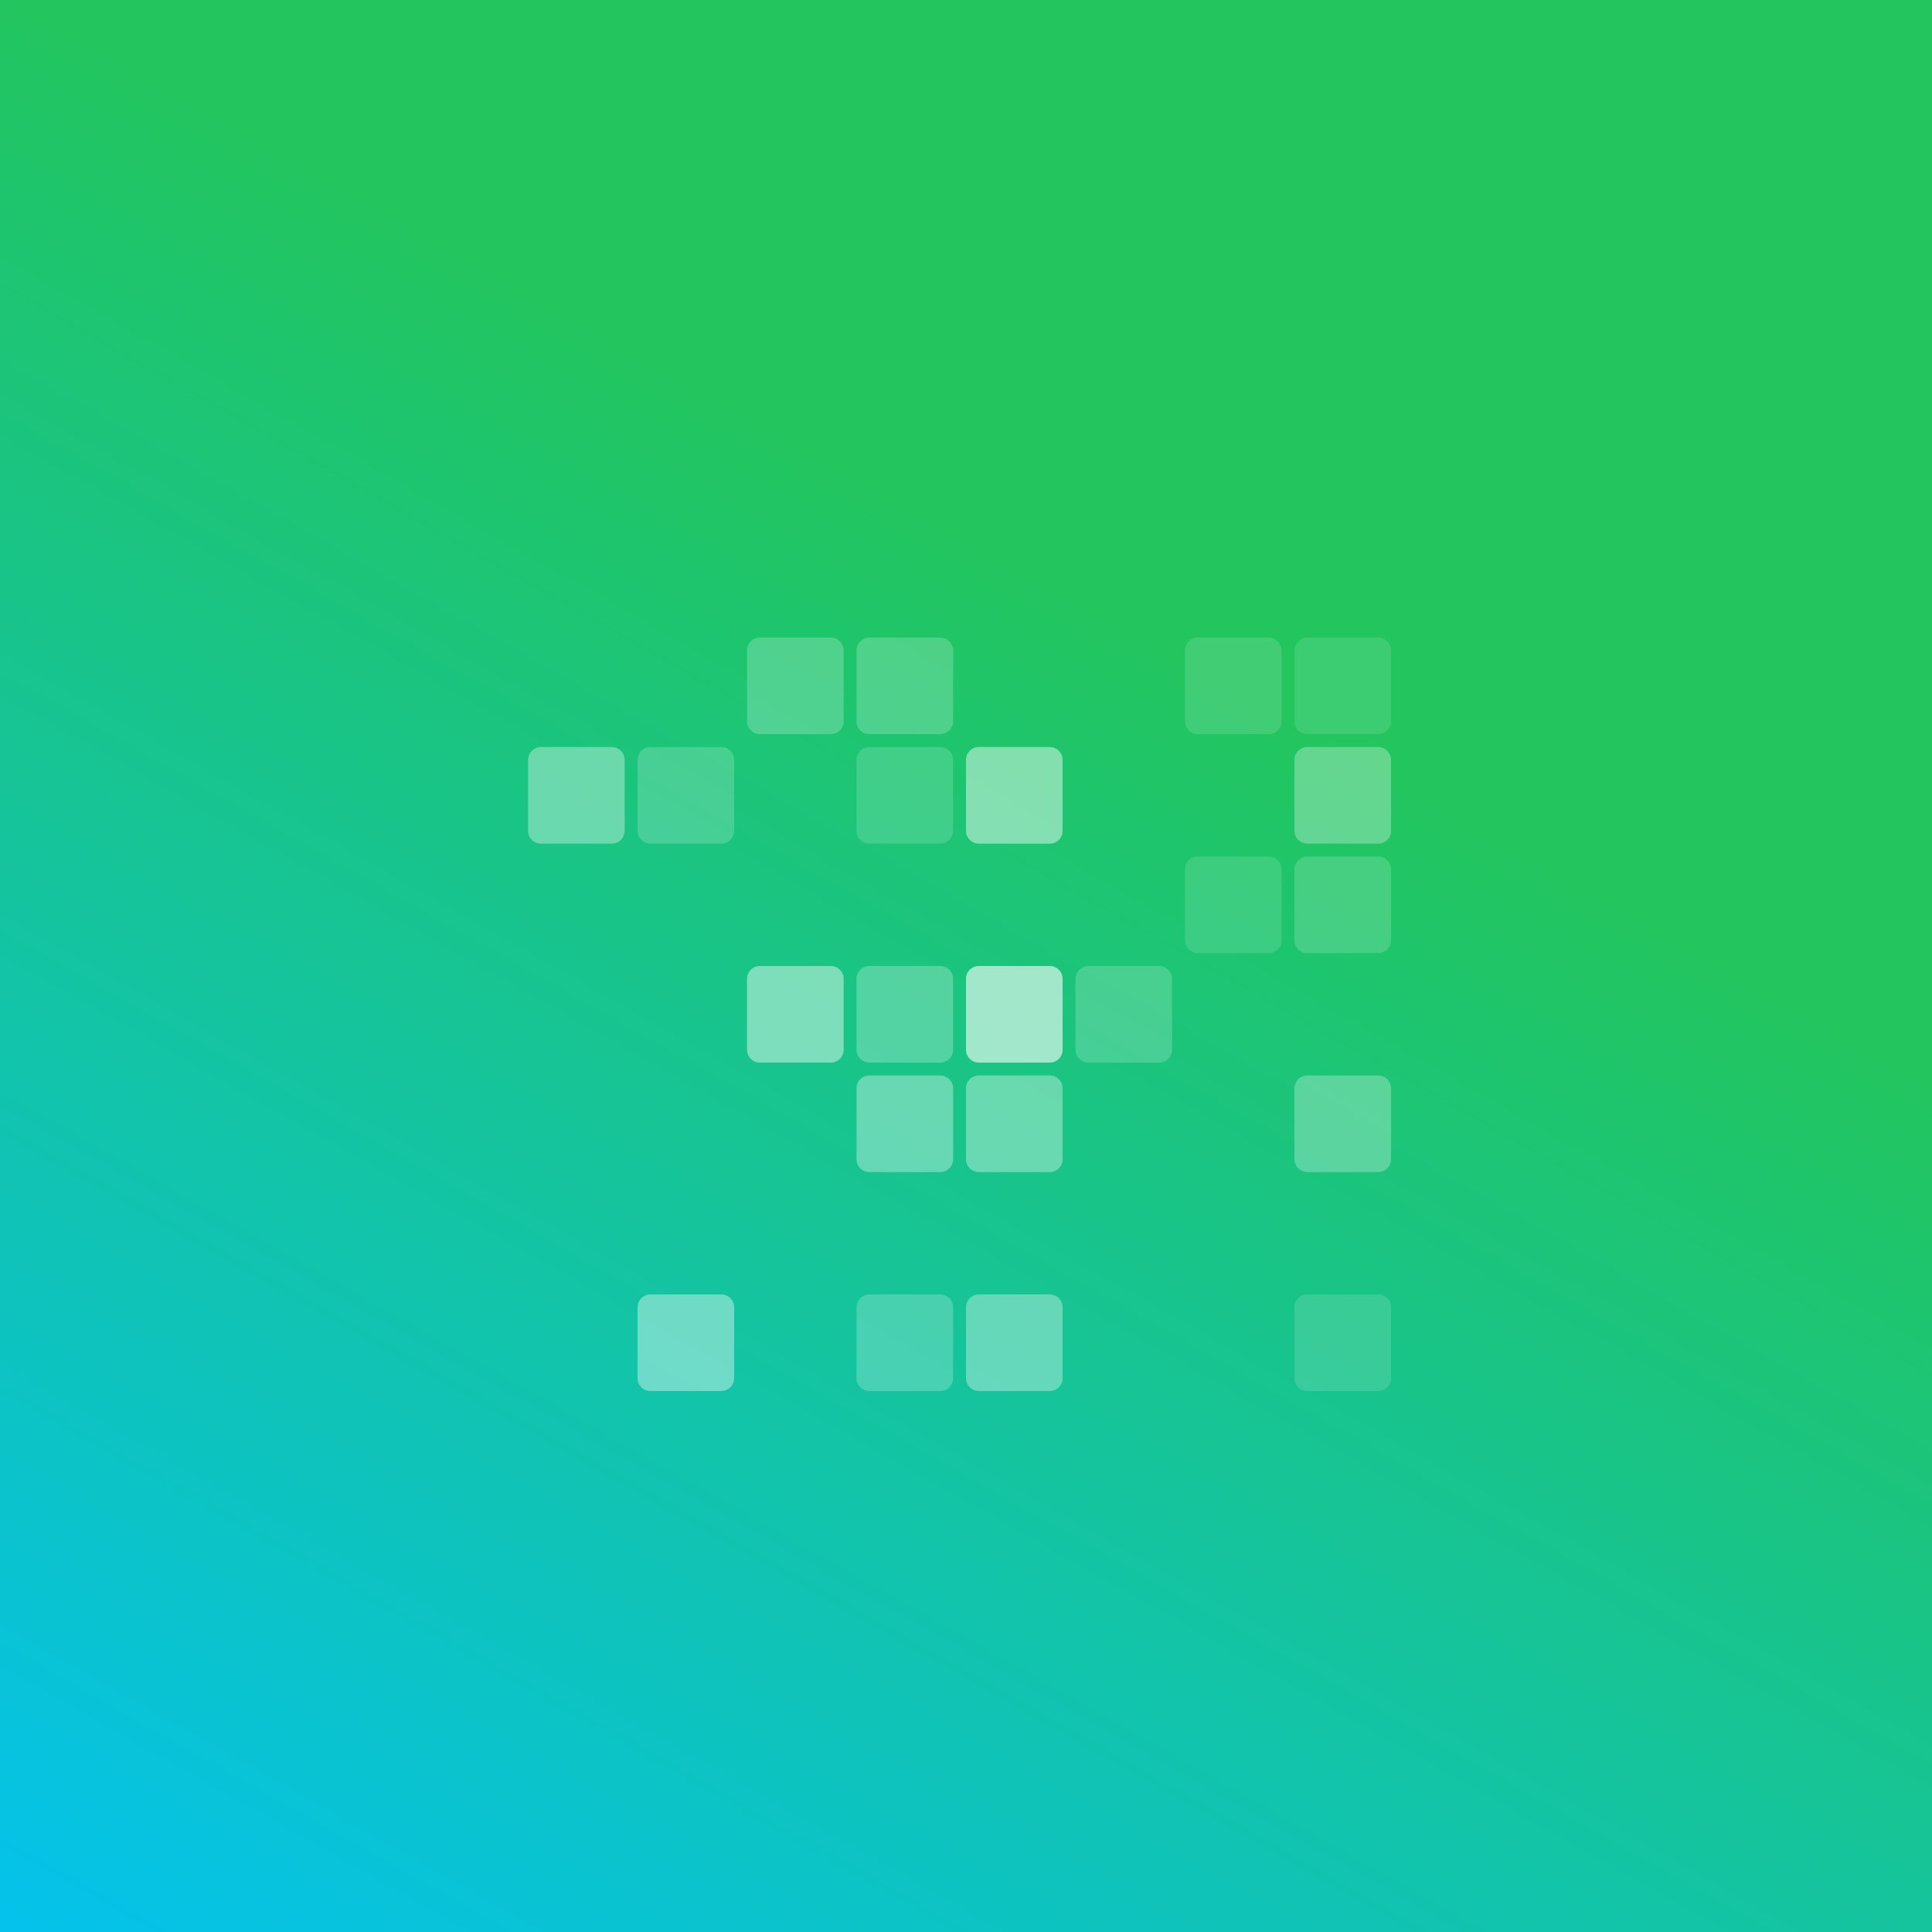
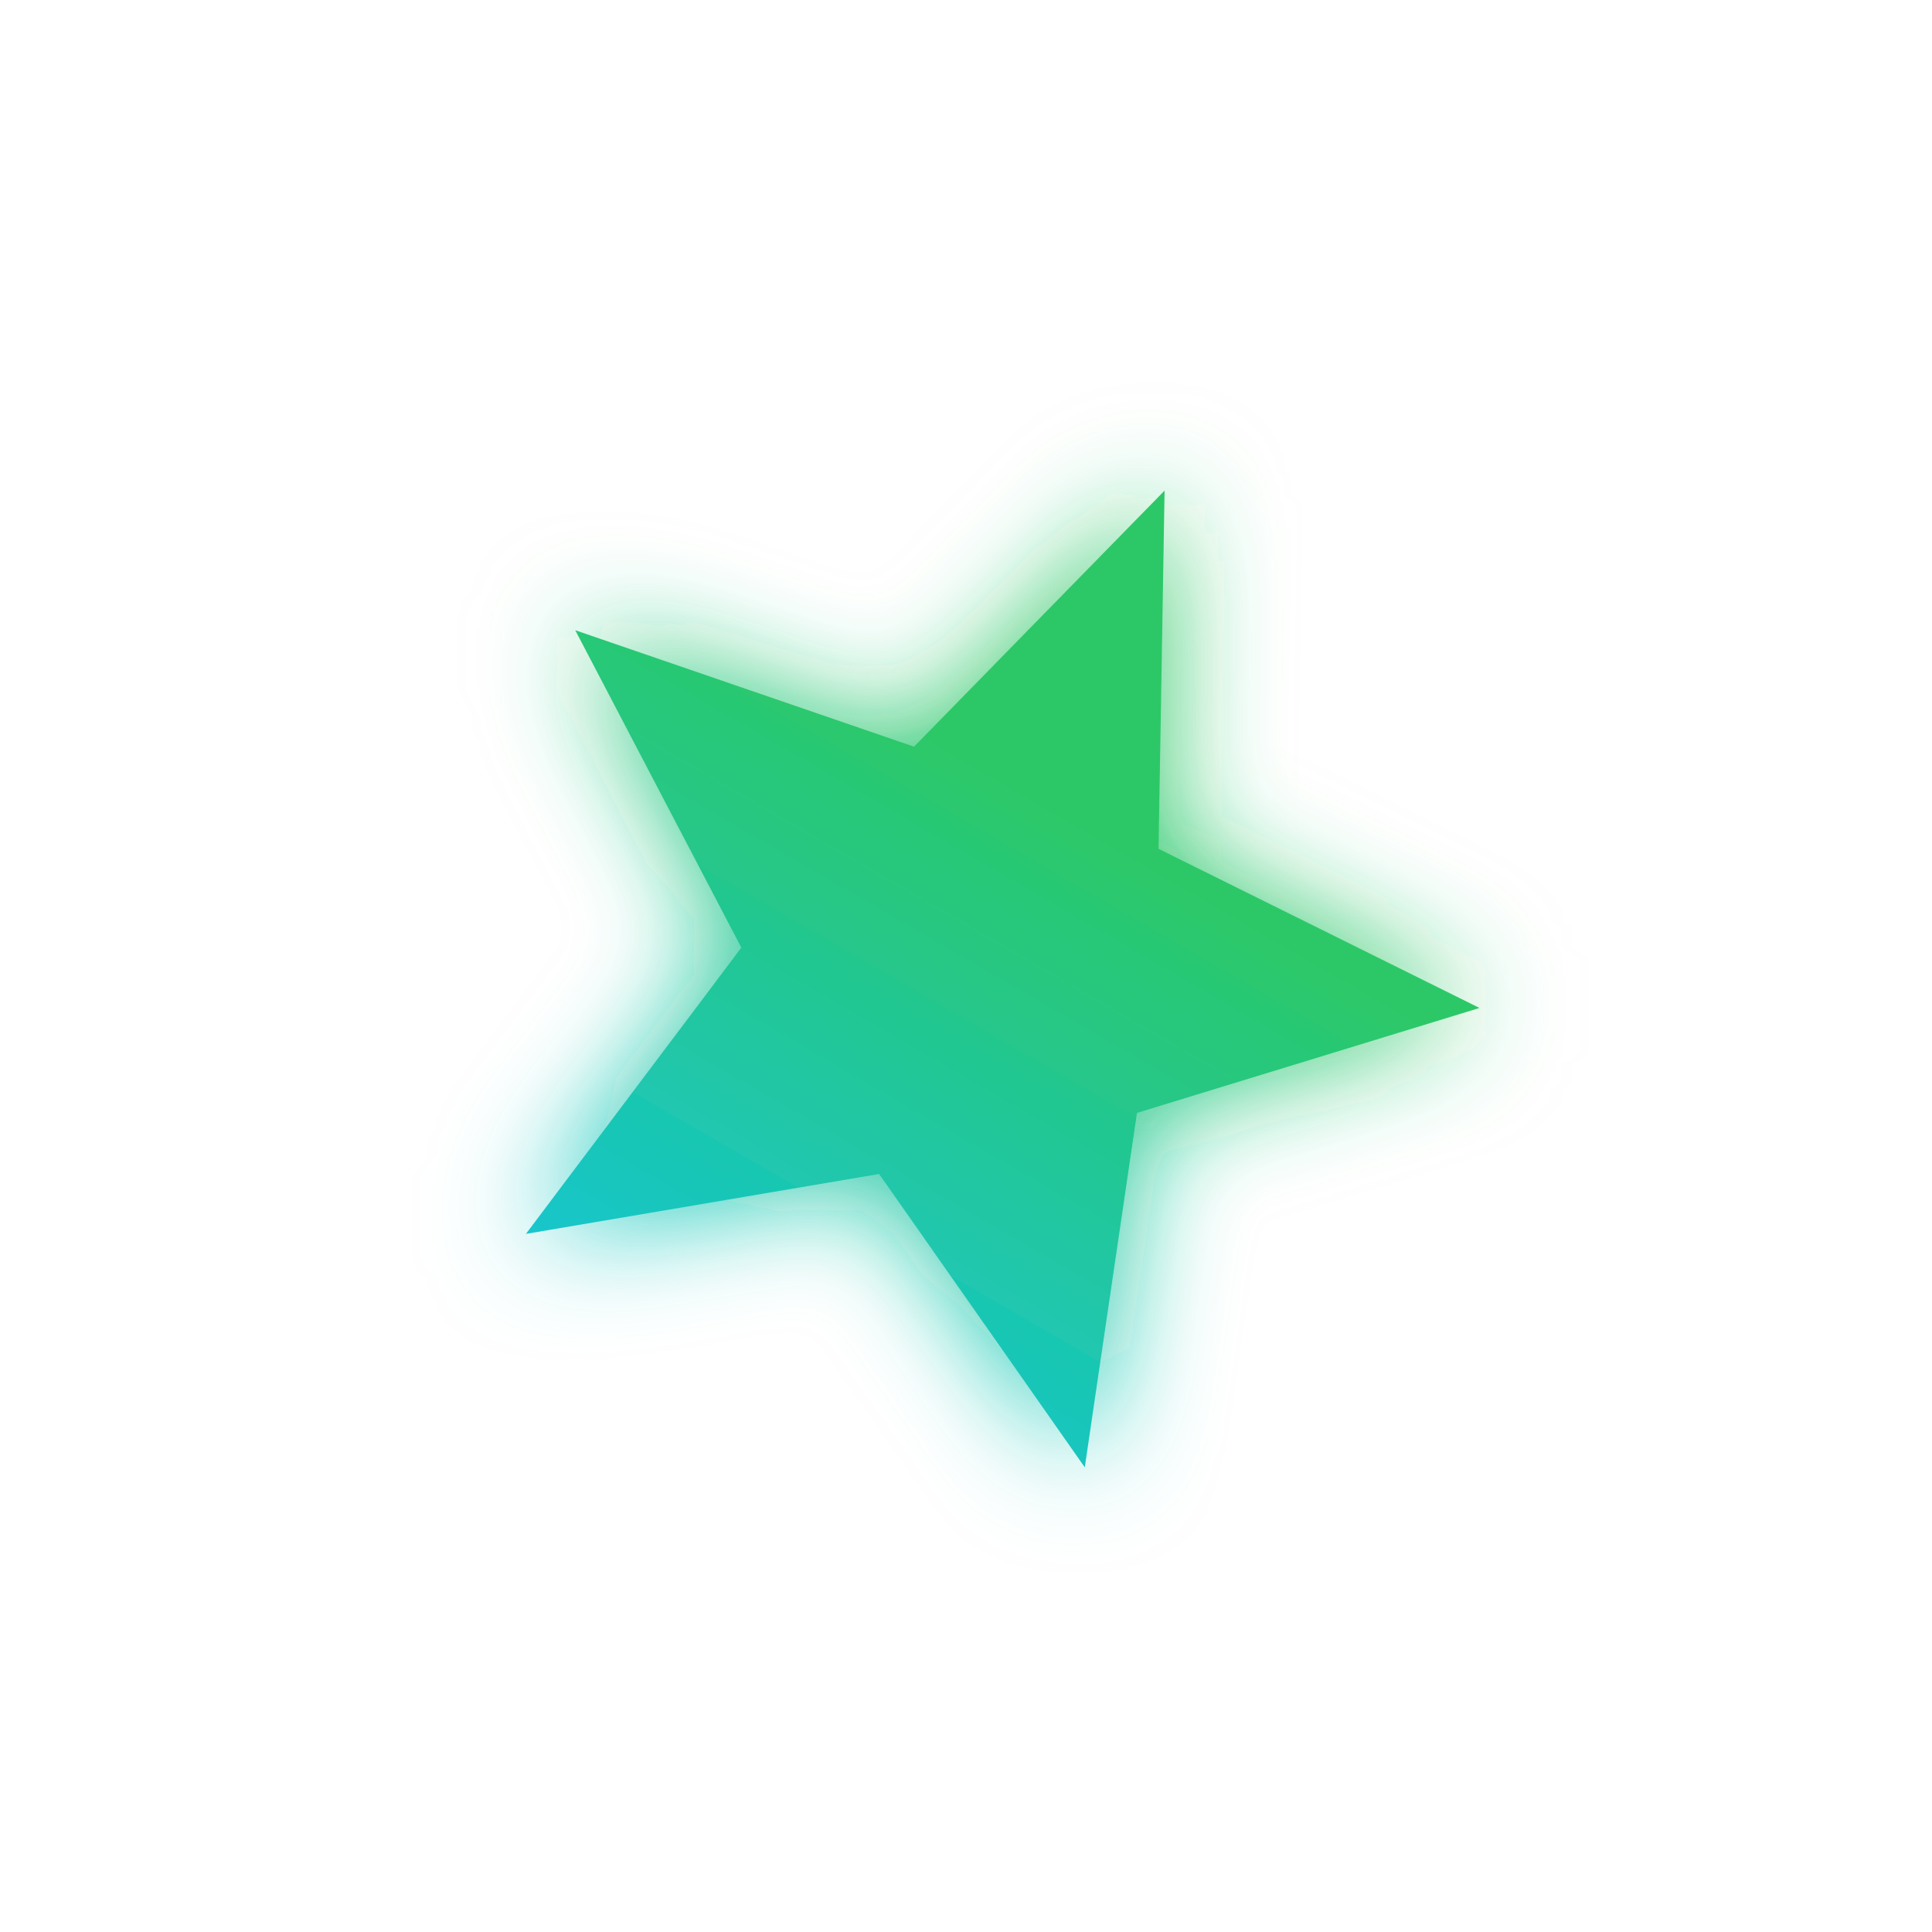
<svg xmlns="http://www.w3.org/2000/svg" viewBox="0 0 600 600" width="600" height="600">
  <defs>
    <linearGradient id="grad-3" gradientTransform="rotate(119)">
      <stop offset="0%" stop-color="#22C55E" />
      <stop offset="100%" stop-color="#00C2FF" />
    </linearGradient>
+     <filter id="glow-3" x="-50%" y="-50%" width="200%" height="200%">
+       <feGaussianBlur stdDeviation="18" result="blur" />
+       <feMerge>
+         <feMergeNode in="blur" />
+         <feMergeNode in="SourceGraphic" />
+       </feMerge>
+     </filter>
  </defs>
-   <rect width="600" height="600" fill="url(#grad-3)" />
-   <rect x="368" y="266" width="30" height="30" rx="4" fill="rgba(255,255,255,0.13)" />
-   <rect x="266" y="232" width="30" height="30" rx="4" fill="rgba(255,255,255,0.16)" />
-   <rect x="402" y="198" width="30" height="30" rx="4" fill="rgba(255,255,255,0.12)" />
-   <rect x="300" y="232" width="30" height="30" rx="4" fill="rgba(255,255,255,0.12)" />
-   <rect x="402" y="232" width="30" height="30" rx="4" fill="rgba(255,255,255,0.30)" />
-   <rect x="232" y="300" width="30" height="30" rx="4" fill="rgba(255,255,255,0.18)" />
-   <rect x="198" y="232" width="30" height="30" rx="4" fill="rgba(255,255,255,0.19)" />
-   <rect x="368" y="198" width="30" height="30" rx="4" fill="rgba(255,255,255,0.14)" />
-   <rect x="402" y="266" width="30" height="30" rx="4" fill="rgba(255,255,255,0.17)" />
-   <rect x="300" y="300" width="30" height="30" rx="4" fill="rgba(255,255,255,0.39)" />
-   <rect x="300" y="402" width="30" height="30" rx="4" fill="rgba(255,255,255,0.34)" />
-   <rect x="402" y="402" width="30" height="30" rx="4" fill="rgba(255,255,255,0.14)" />
-   <rect x="232" y="198" width="30" height="30" rx="4" fill="rgba(255,255,255,0.22)" />
-   <rect x="198" y="402" width="30" height="30" rx="4" fill="rgba(255,255,255,0.39)" />
-   <rect x="334" y="300" width="30" height="30" rx="4" fill="rgba(255,255,255,0.19)" />
-   <rect x="300" y="300" width="30" height="30" rx="4" fill="rgba(255,255,255,0.33)" />
-   <rect x="164" y="232" width="30" height="30" rx="4" fill="rgba(255,255,255,0.35)" />
-   <rect x="300" y="232" width="30" height="30" rx="4" fill="rgba(255,255,255,0.38)" />
-   <rect x="266" y="402" width="30" height="30" rx="4" fill="rgba(255,255,255,0.22)" />
-   <rect x="232" y="300" width="30" height="30" rx="4" fill="rgba(255,255,255,0.31)" />
-   <rect x="300" y="334" width="30" height="30" rx="4" fill="rgba(255,255,255,0.18)" />
-   <rect x="266" y="300" width="30" height="30" rx="4" fill="rgba(255,255,255,0.25)" />
-   <rect x="266" y="334" width="30" height="30" rx="4" fill="rgba(255,255,255,0.34)" />
-   <rect x="402" y="334" width="30" height="30" rx="4" fill="rgba(255,255,255,0.28)" />
-   <rect x="300" y="334" width="30" height="30" rx="4" fill="rgba(255,255,255,0.20)" />
-   <rect x="266" y="198" width="30" height="30" rx="4" fill="rgba(255,255,255,0.21)" />
+   <g filter="url(#glow-3)" opacity="0.95">
+     <polygon points="163.328,383.192 230.233,294.299 178.646,195.725 283.862,231.886 361.671,152.363 359.794,263.604 459.469,313.03 353.092,345.62 336.886,455.69 273.019,364.591" fill="url(#grad-3)" />
+   </g>
</svg>
